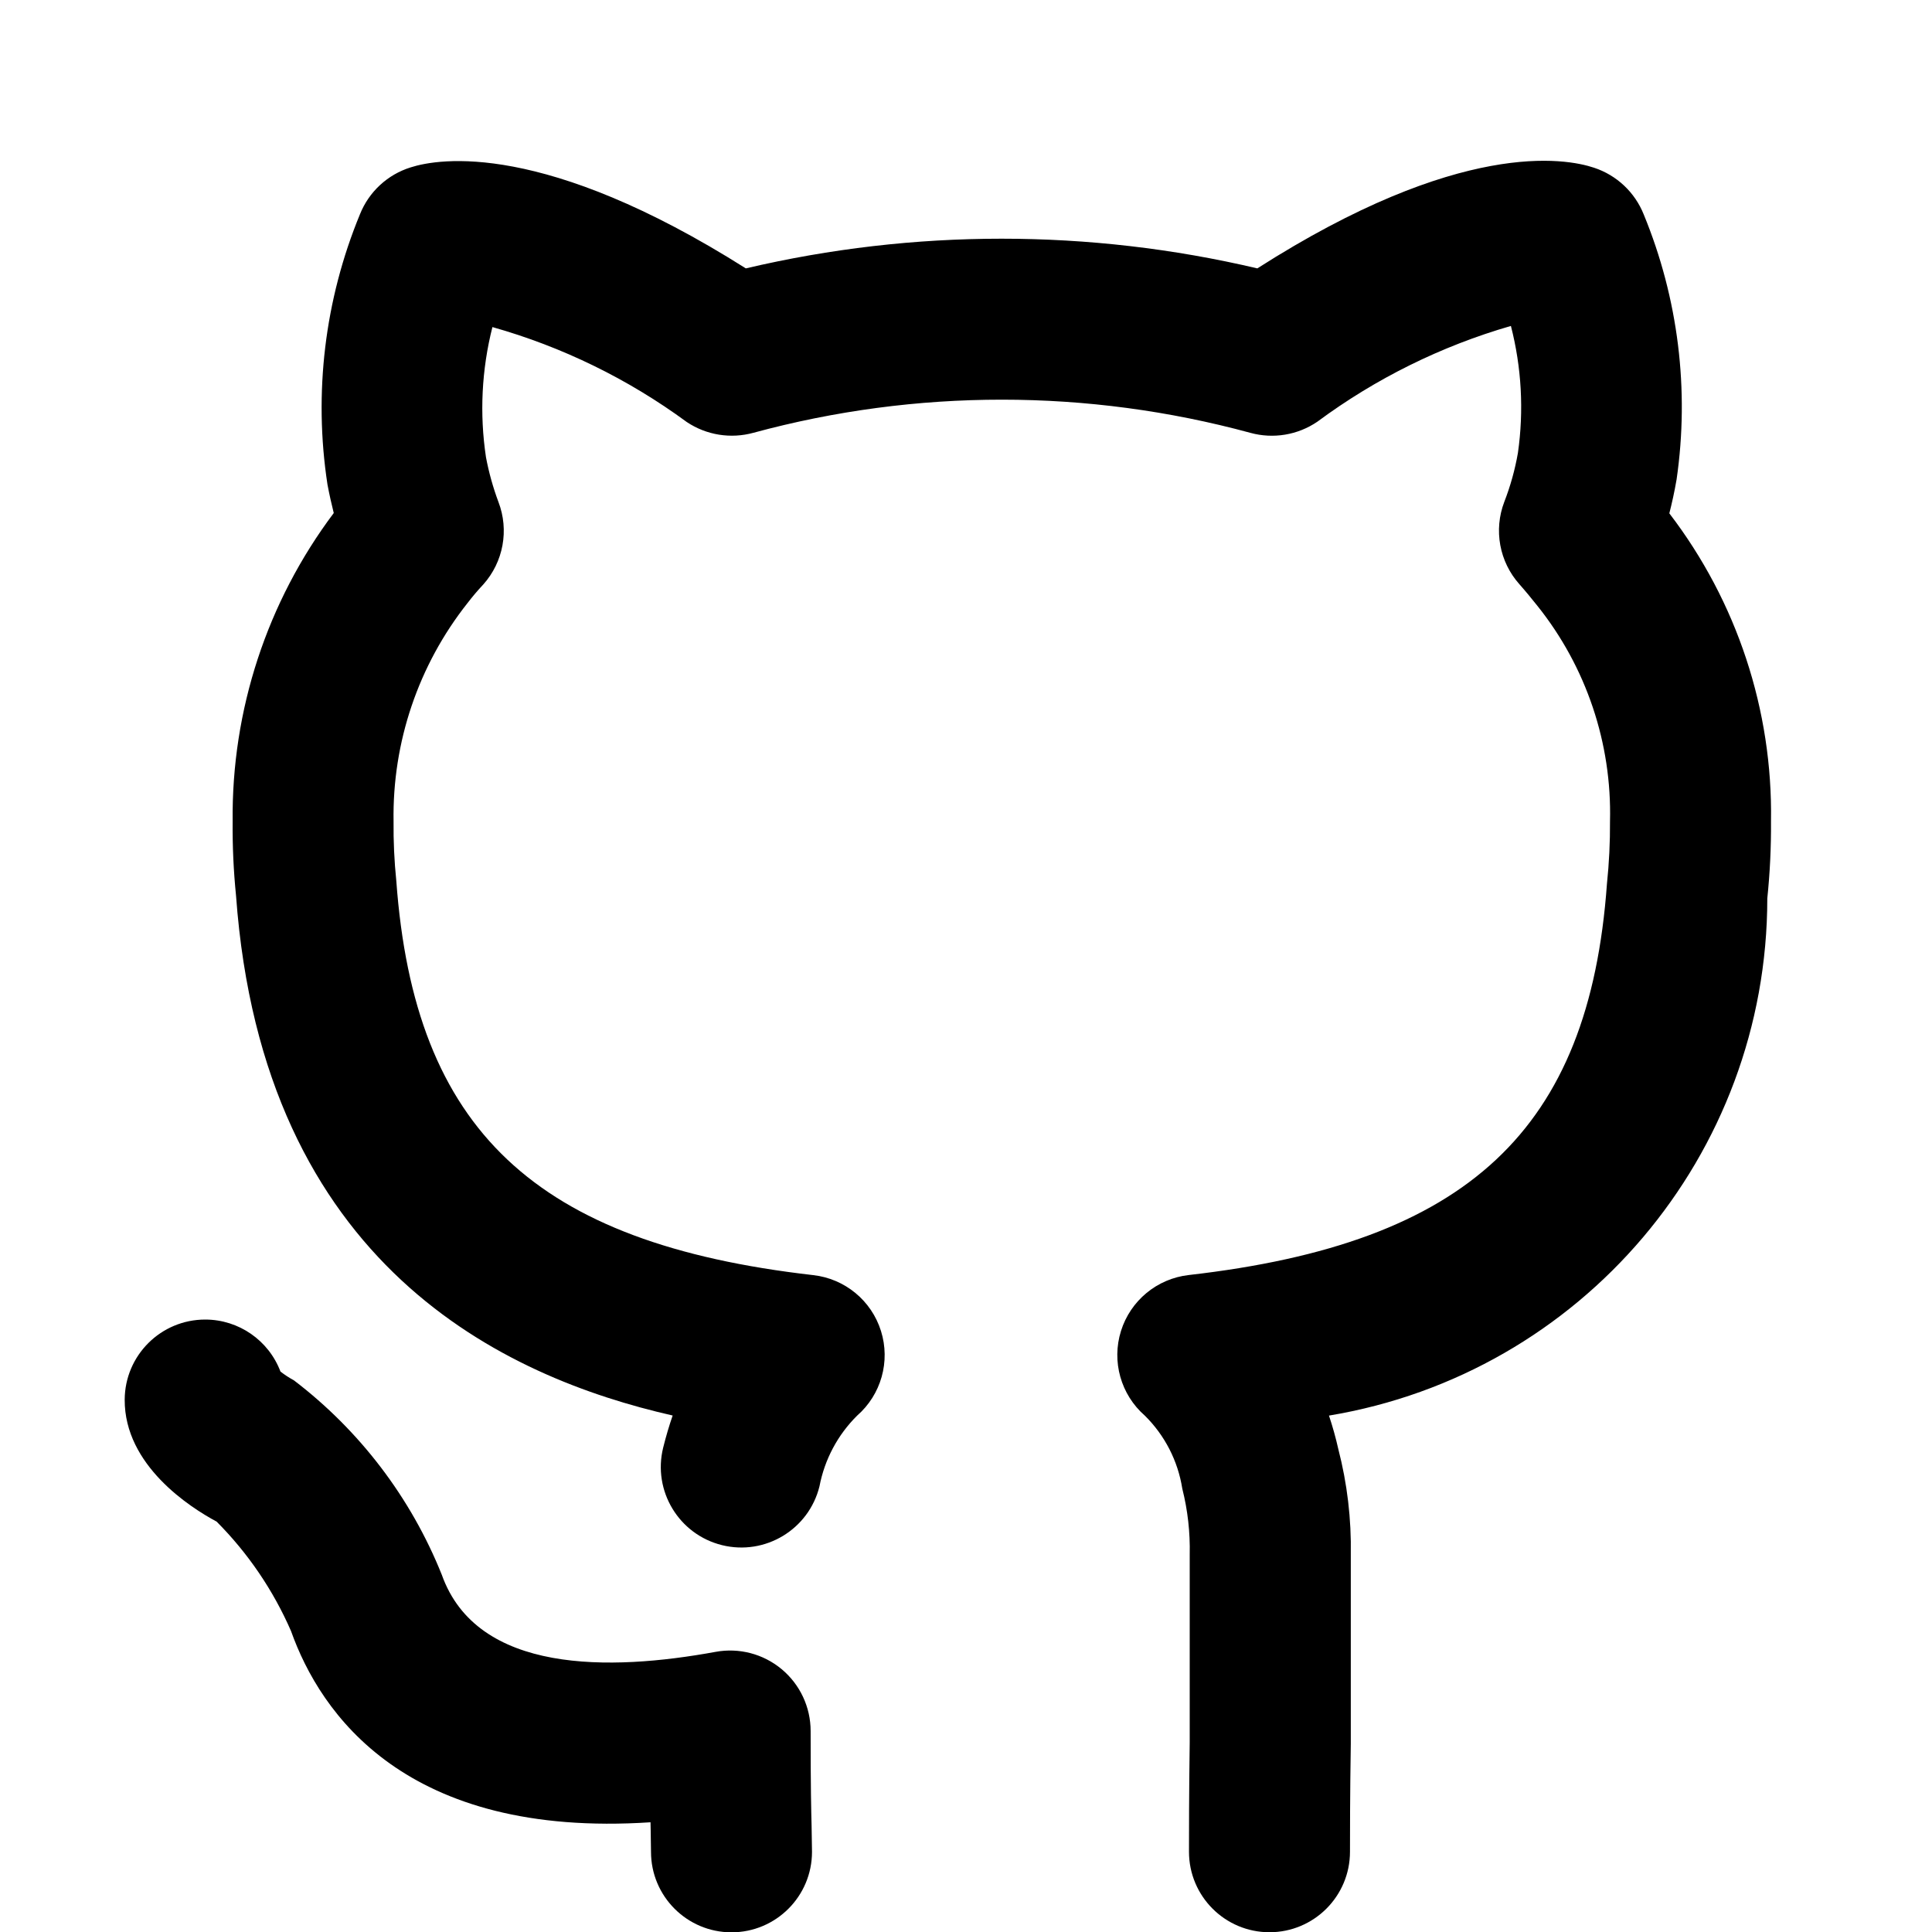
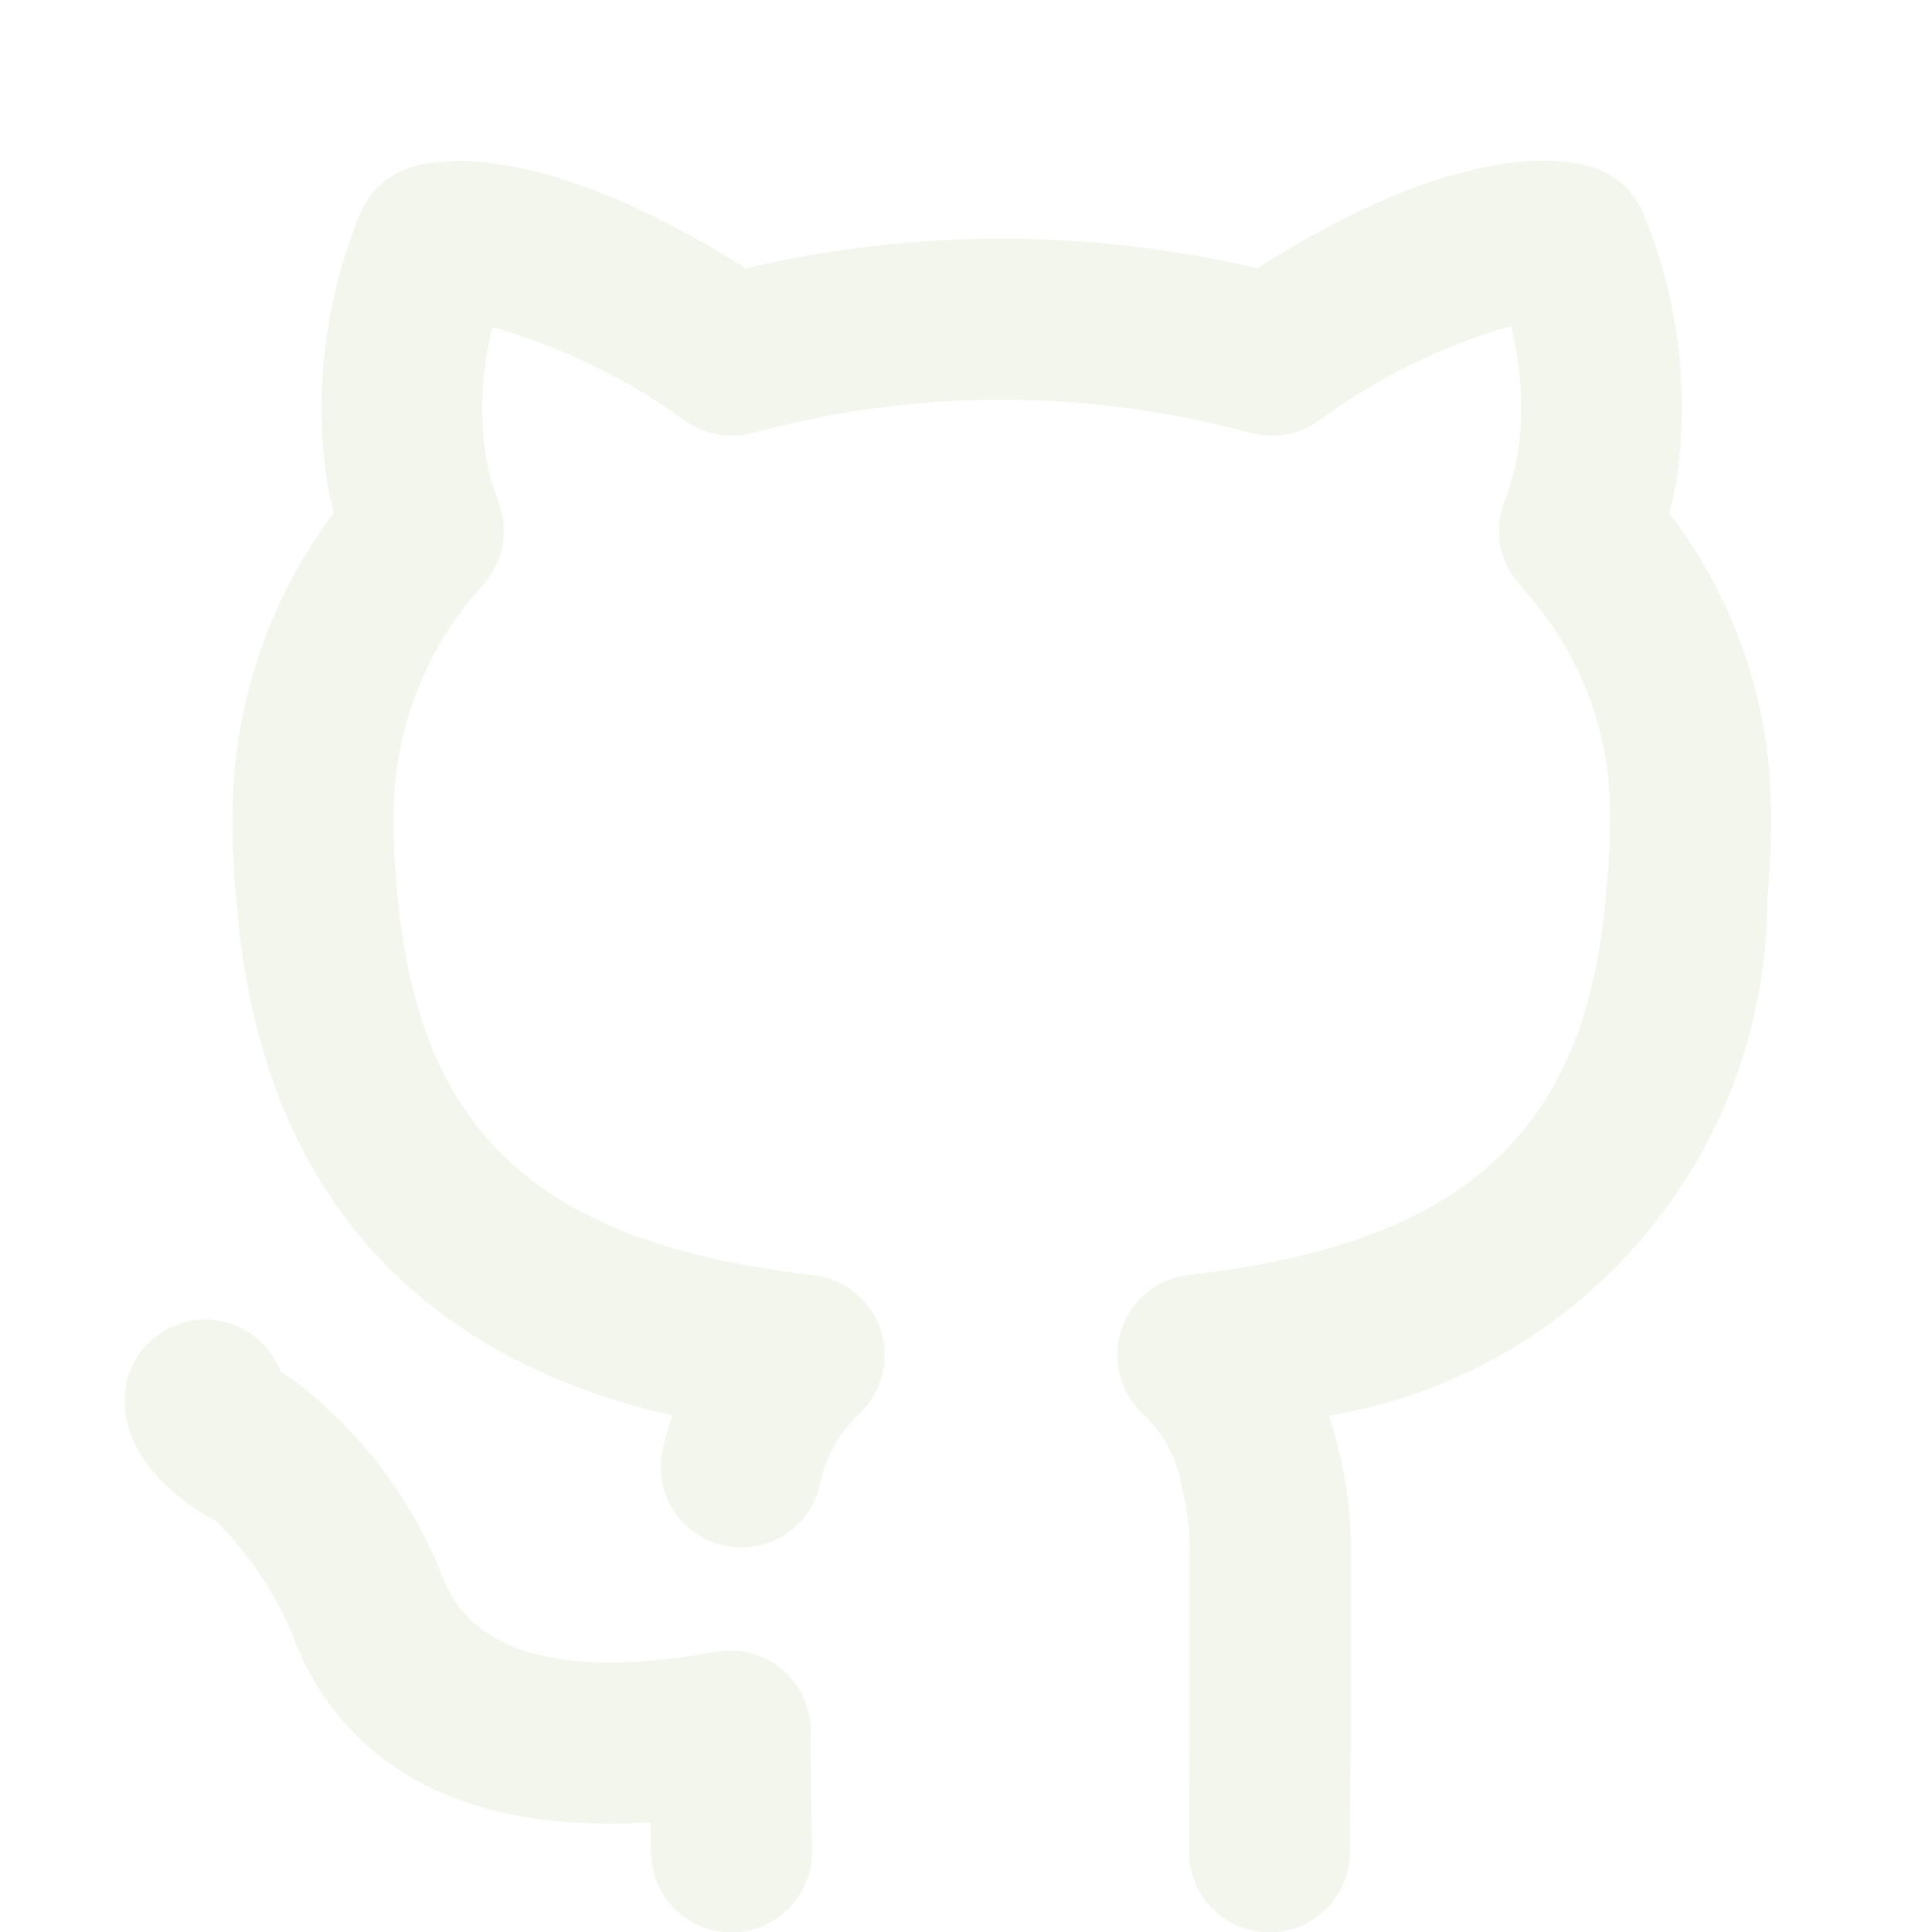
- <svg xmlns="http://www.w3.org/2000/svg" fill="#000000" width="800px" height="800px" viewBox="0 0 24 22" data-name="Layer 1">
+ <svg xmlns="http://www.w3.org/2000/svg" fill="#F3F6ED" width="800px" height="800px" viewBox="0 0 24 22" data-name="Layer 1">
  <path d="M10.07,20.503a1,1,0,0,0-1.181-.983c-1.309.24-2.962.276-3.401-.958a5.708,5.708,0,0,0-1.837-2.415,1.201,1.201,0,0,1-.167-.109,1,1,0,0,0-.931-.646H2.549a1.0 1,0,0,0-1,.995c-.004.815.811,1.338,1.142,1.515a4.441,4.441,0,0,1,.924,1.359c.364,1.023,1.423,2.576,4.466,2.376.001.035.002.068.002.099l.004.268a1,1,0,0,0,2,0l-.005-.318C10.077,21.495,10.07,21.221,10.07,20.503Zm10.667-15.126c.032-.125.063-.264.09-.42a6.278,6.278,0,0,0-.408-3.293,1.002,1.002,0,0,0-.616-.58c-.356-.12-1.67-.356-4.184,1.25a13.869,13.869,0,0,0-6.354,0C6.762.751,5.455.966,5.102,1.079a.997.997,0,0,0-.631.584,6.3,6.3,0,0,0-.403,3.356c.024.128.051.246.078.354A6.269,6.269,0,0,0,2.89,9.203a8.422,8.422,0,0,0,.042.922c.334,4.603,3.334,5.984,5.424,6.459-.043.125-.083.259-.118.4a1,1,0,0,0,1.942.479,1.678,1.678,0,0,1,.468-.878.999.999,0,0,0-.546-1.745c-3.454-.395-4.954-1.802-5.179-4.898a6.611,6.611,0,0,1-.034-.738,4.258,4.258,0,0,1,.919-2.713,3.022,3.022,0,0,1,.196-.231 1.0 1,0,0,0,.188-1.024,3.388,3.388,0,0,1-.155-.556A4.094,4.094,0,0,1,6.117,3.063a7.543,7.543,0,0,1,2.415,1.18,1.009,1.009,0,0,0,.828.133,11.777,11.777,0,0,1,6.173.001,1.005,1.005,0,0,0,.831-.138,7.572,7.572,0,0,1,2.405-1.19,4.04,4.04,0,0,1,.087,1.578,3.205,3.205,0,0,1-.169.607 1.0 1,0,0,0,.188,1.024c.077.087.154.181.224.269A4.122,4.122,0,0,1,20,9.203a7.039,7.039,0,0,1-.038.777c-.22,3.056-1.726,4.464-5.196,4.859a1,1,0,0,0-.545,1.746,1.631,1.631,0,0,1,.466.908,3.061,3.061,0,0,1,.092.819v2.334C14.77,21.295,14.77,21.78,14.77,22.003a1,1,0,1,0,2,0c0-.217,0-.692.01-1.34V18.313a4.881,4.881,0,0,0-.155-1.312,4.256,4.256,0,0,0-.116-.416,6.513,6.513,0,0,0,5.445-6.424A8.697,8.697,0,0,0,22,9.203,6.131,6.131,0,0,0,20.737,5.377Z" />
</svg>
